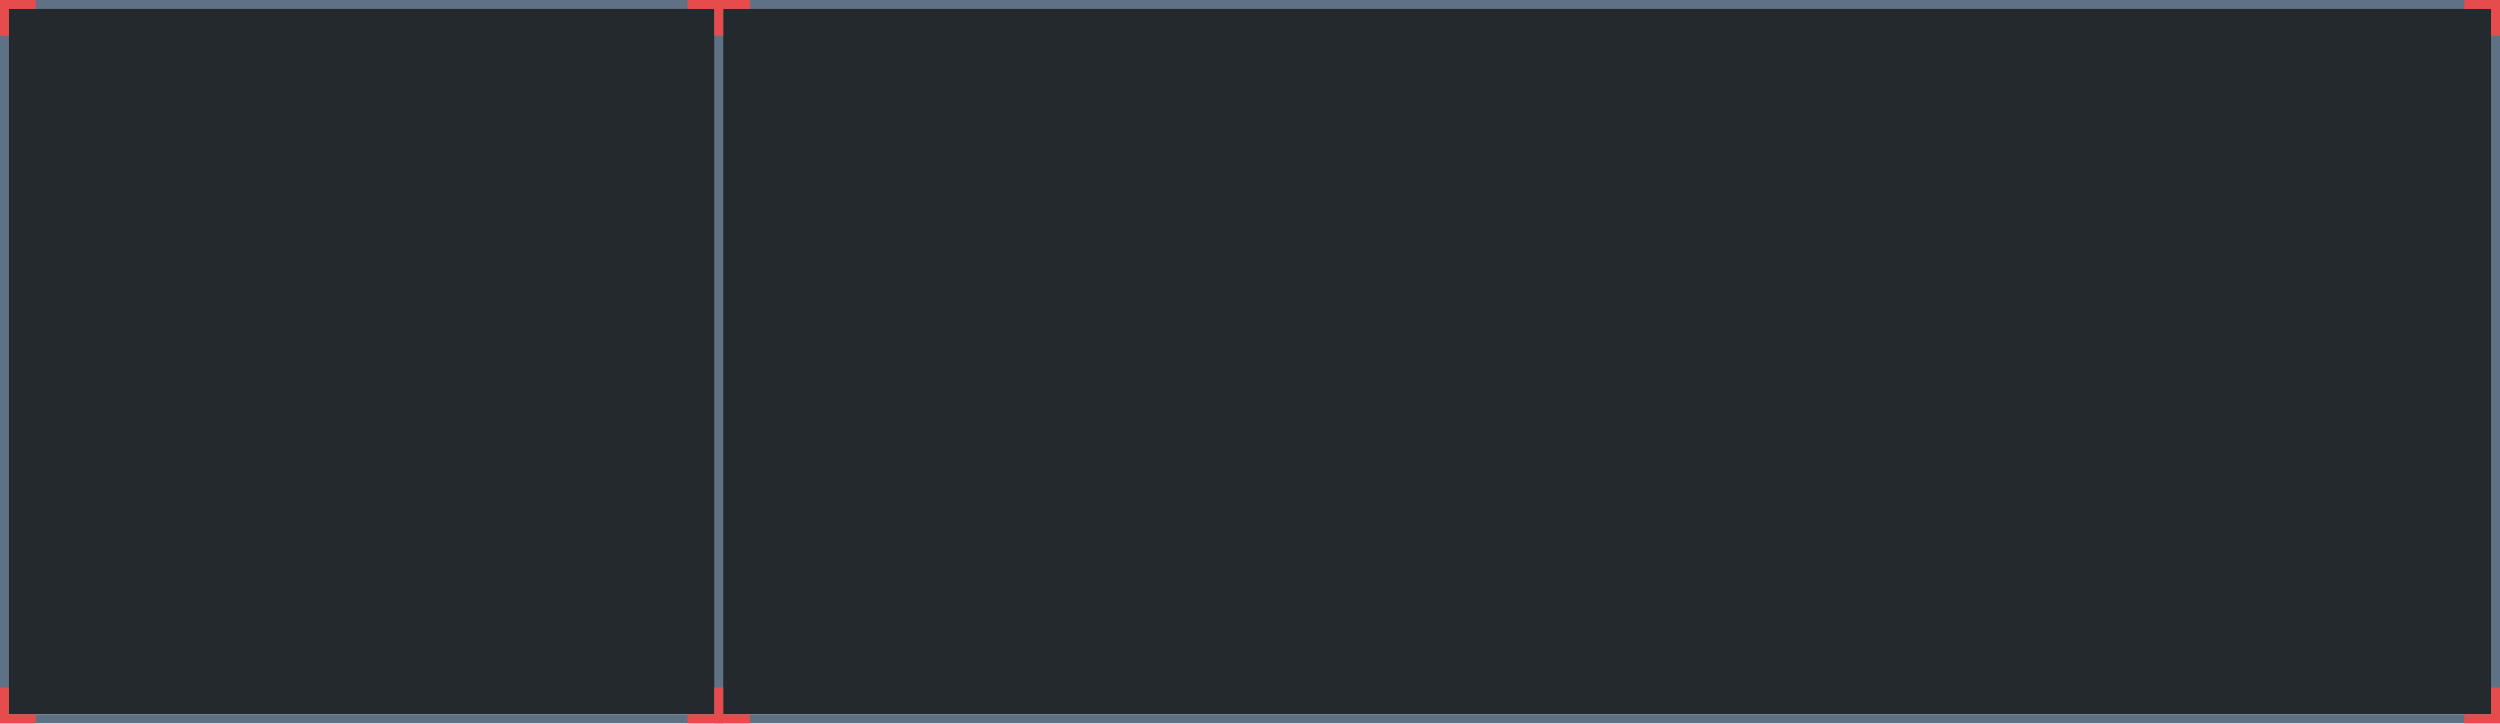
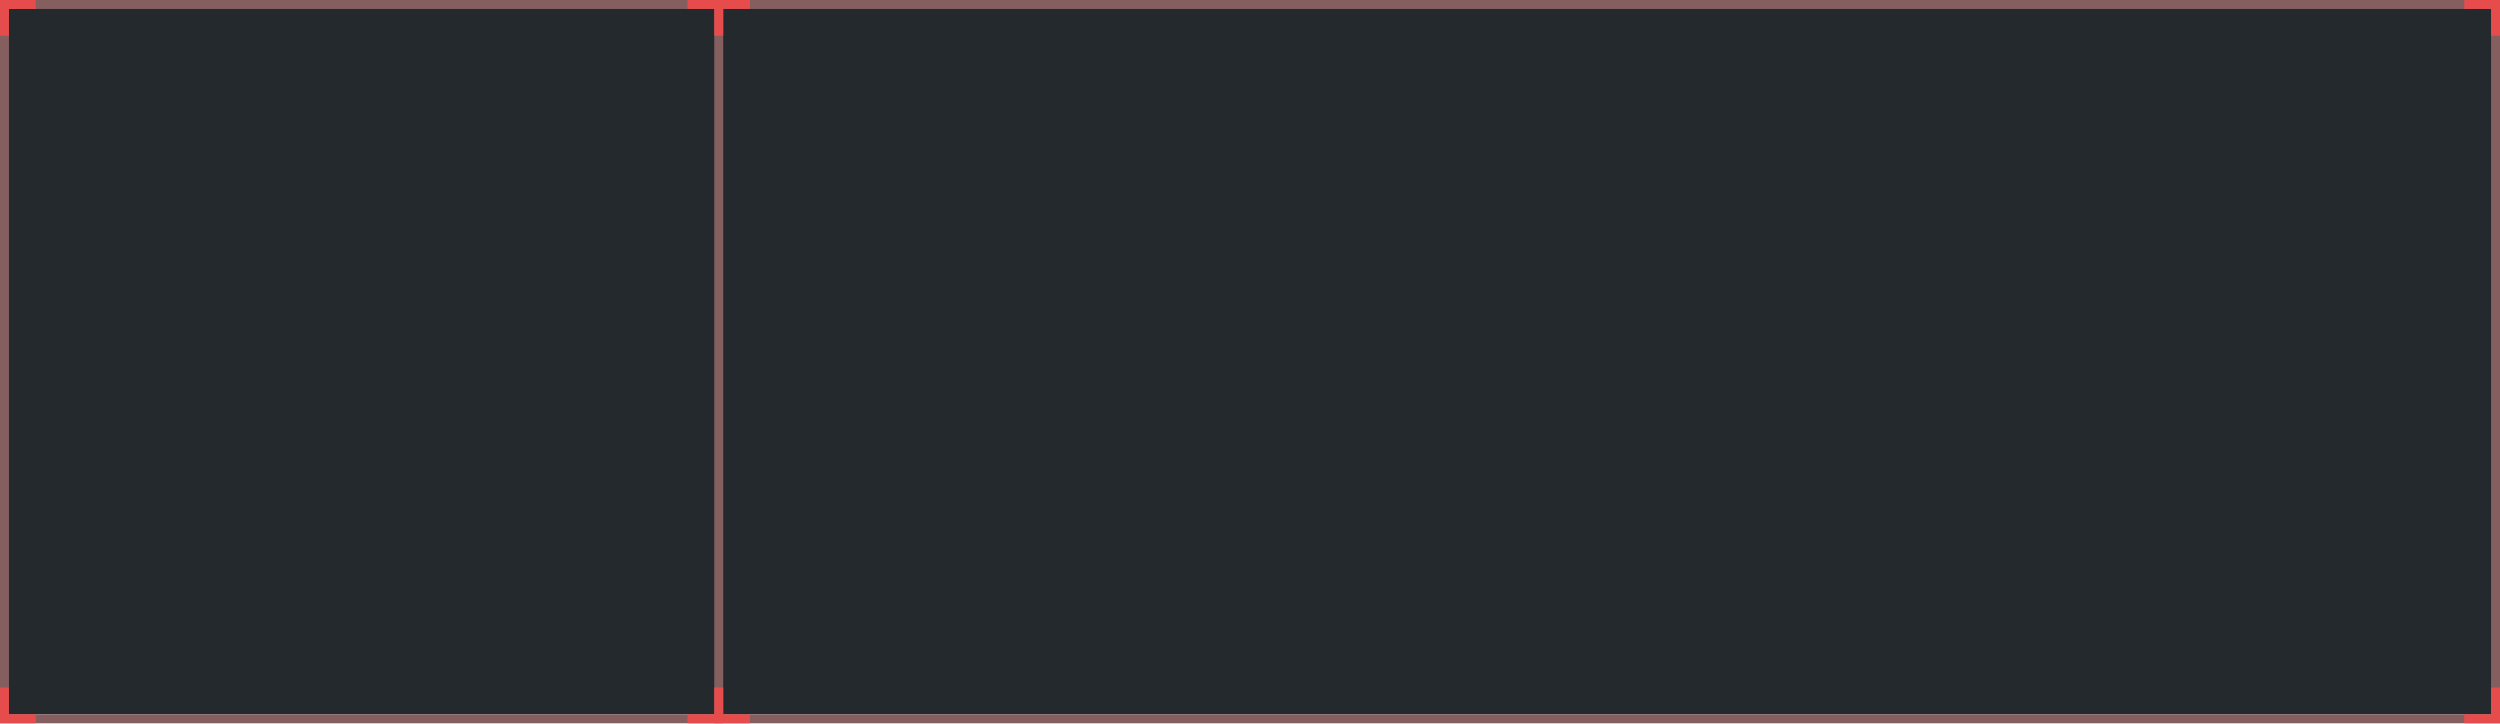
<svg xmlns="http://www.w3.org/2000/svg" xmlns:xlink="http://www.w3.org/1999/xlink" width="280px" height="81px" viewBox="0 0 280 81" version="1.1">
  <defs>
    <polygon id="path-9t366gszid-1" points="10 0 0 0 0 10 0 81 280 81 280 0" />
  </defs>
  <g id="Page-1" stroke="none" stroke-width="1" fill="none" fill-rule="evenodd">
    <g id="calendar-bg-360--dark" transform="translate(0, -0)">
      <rect id="Rectangle" fill="#24292D" fill-rule="nonzero" x="0" y="3.05976002e-07" width="280" height="80" />
      <g id="Clipped" transform="translate(0, 0)">
        <mask id="mask-9t366gszid-2" fill="white">
          <use xlink:href="#path-9t366gszid-1" />
        </mask>
        <g id="Path" />
-         <path d="M0,0 L0,-1 L-1,-1 L-1,0 L0,0 Z M0,81 L-1,81 L-1,82 L0,82 L0,81 Z M280,81 L280,82 L281,82 L281,81 L280,81 Z M280,0 L281,0 L281,-1 L280,-1 L280,0 Z M0,1 L10,1 L10,-1 L0,-1 L0,1 Z M1,10 L1,0 L-1,0 L-1,10 L1,10 Z M1,81 L1,10 L-1,10 L-1,81 L1,81 Z M280,80 L0,80 L0,82 L280,82 L280,80 Z M279,0 L279,81 L281,81 L281,0 L279,0 Z M10,1 L280,1 L280,-1 L10,-1 L10,1 Z" id="Shape" fill="#5F7285" fill-rule="nonzero" mask="url(#mask-9t366gszid-2)" />
+         <path d="M0,0 L0,-1 L-1,-1 L-1,0 L0,0 Z M0,81 L-1,81 L-1,82 L0,82 L0,81 Z M280,81 L280,82 L281,82 L281,81 L280,81 Z M280,0 L281,0 L281,-1 L280,-1 L280,0 Z M0,1 L10,1 L10,-1 L0,-1 L0,1 Z M1,10 L1,0 L-1,0 L-1,10 L1,10 Z M1,81 L1,10 L-1,10 L-1,81 L1,81 Z M280,80 L0,80 L0,82 L280,82 L280,80 Z M279,0 L279,81 L281,81 L281,0 L279,0 Z M10,1 L280,1 L280,-1 L10,-1 L10,1 Z" id="Shape" fill="#855f5f" fill-rule="nonzero" mask="url(#mask-9t366gszid-2)" />
      </g>
-       <rect id="Rectangle" fill="#5F7285" fill-rule="nonzero" transform="translate(80.5, 40.5) rotate(-90) translate(-80.5, -40.5) " x="40" y="40" width="81" height="1" />
+       <rect id="Rectangle" fill="#855f5f" fill-rule="nonzero" transform="translate(80.5, 40.5) rotate(-90) translate(-80.5, -40.5) " x="40" y="40" width="81" height="1" />
      <polygon id="Path" fill="#e64c4c" points="1.002 77 0.002 77 0.002 80 0.002 81 1.002 81 4.002 81 4.002 80 1.002 80" />
      <polygon id="Path" fill="#e64c4c" points="279.002 77 280.002 77 280.002 80 280.002 81 279.002 81 276.002 81 276.002 80 279.002 80" />
      <polygon id="Path" fill="#e64c4c" points="84 80 84 81 81 81 80 81 77 81 77 80 80 80 80 77 81 77 81 80" />
      <polygon id="Path" fill="#e64c4c" points="1.002 4 0.002 4 0.002 1 0.002 3.05976002e-07 1.002 3.05976002e-07 4.002 5.44395002e-07 4.002 1 1.002 1" />
      <polygon id="Path" fill="#e64c4c" points="279.002 4 280.002 4 280.002 1 280.002 3.05976002e-07 279.002 3.05976002e-07 276.002 5.44395002e-07 276.002 1 279.002 1" />
      <polygon id="Path" fill="#e64c4c" points="84 1 84 3.05976002e-07 81 1.74842002e-07 80 1.31134002e-07 77 1.77635684e-15 77 1 80 1 80 4 81 4 81 1" />
    </g>
  </g>
</svg>
